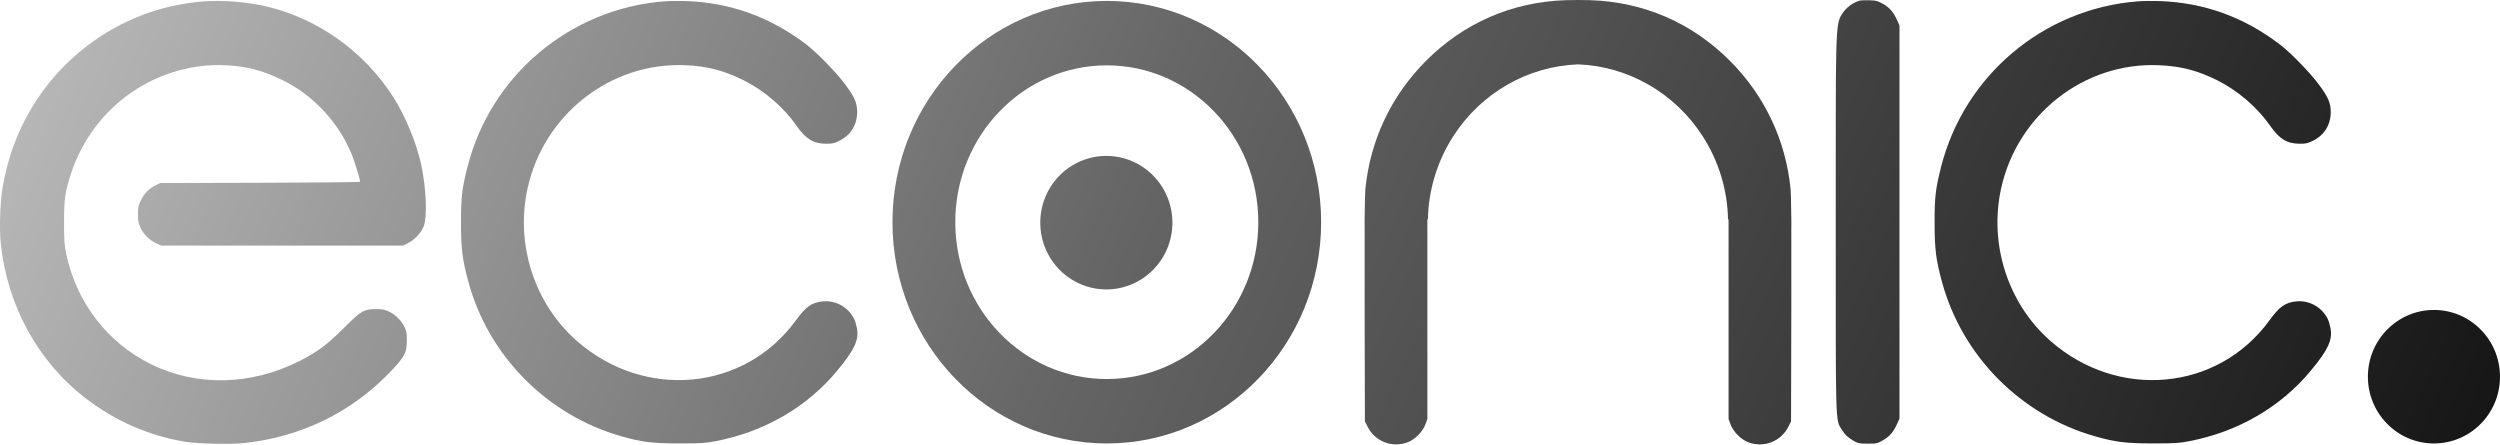
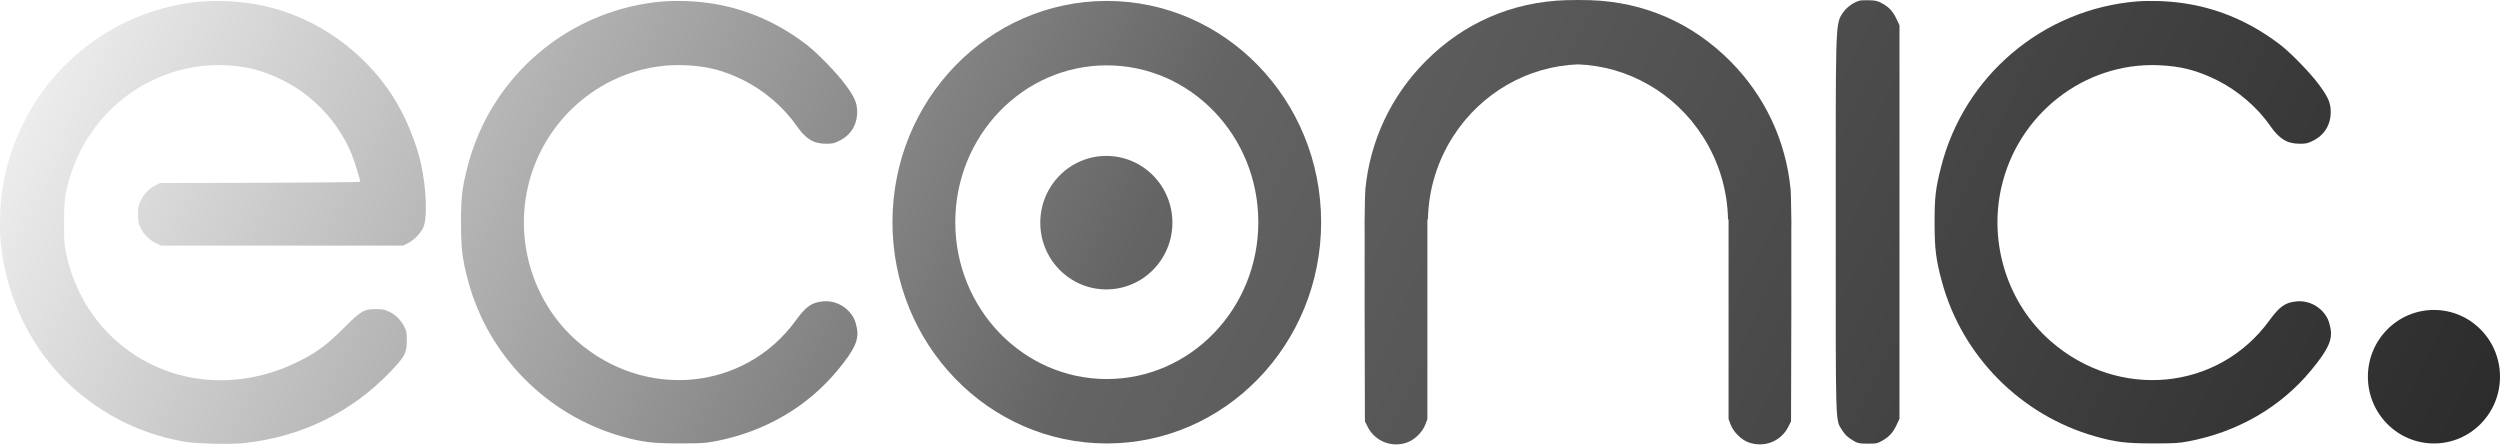
<svg xmlns="http://www.w3.org/2000/svg" width="962" height="171" viewBox="0 0 962 171" fill="none">
  <path d="M962 144.955C962 159.141 950.62 170.641 936.581 170.641C922.543 170.641 911.163 159.141 911.163 144.955C911.163 130.769 922.543 119.269 936.581 119.269C950.62 119.269 962 130.769 962 144.955Z" fill="url(#paint0_linear_6_82)" />
  <path d="M451.137 85.68C451.137 99.866 439.757 111.366 425.719 111.366C411.68 111.366 400.3 99.866 400.3 85.68C400.3 71.494 411.68 59.994 425.719 59.994C439.757 59.994 451.137 71.494 451.137 85.68Z" fill="url(#paint1_linear_6_82)" />
  <path d="M708.728 5.518C710.31 3.034 712.516 1.296 715.343 0.304C715.837 0.131 717.61 0.036 719.284 0.094C721.953 0.185 722.606 0.358 724.592 1.496C727.133 2.952 728.522 4.548 729.949 7.65L730.921 9.762V161.114L729.949 163.227C728.527 166.319 727.138 167.919 724.592 169.4C722.443 170.651 722.146 170.718 718.747 170.718C715.662 170.718 714.945 170.591 713.566 169.803C711.063 168.371 710.059 167.449 708.728 165.359C706.202 161.394 706.394 164.333 706.394 86.398C706.394 12.305 706.202 9.483 708.728 5.518Z" fill="url(#paint2_linear_6_82)" />
  <path d="M179.875 64.297C188.775 29.09 219.167 3.437 255.422 0.531C257.475 0.367 261.314 0.31 263.954 0.406C281.165 1.028 296.383 6.526 310.332 17.162C314.46 20.31 322.017 28.099 325.39 32.683C328.904 37.459 329.833 39.638 329.833 43.101C329.833 48.019 327.404 51.967 323.045 54.135C320.951 55.177 320.337 55.315 317.82 55.306C313.002 55.288 310.029 53.459 306.465 48.32C301.605 41.312 294.064 34.84 286.173 30.904C278.516 27.086 272.158 25.45 263.598 25.093C234.992 23.902 209.297 43.978 203.016 72.426C198.25 94.019 205.634 116.873 222.012 131.224C248.069 154.053 286.439 150.471 306.185 123.365C310.155 117.915 312.333 116.379 316.669 115.97C321.608 115.504 326.385 118.175 328.655 122.672C329.027 123.409 329.519 125.044 329.749 126.306C330.57 130.819 328.857 134.538 322.303 142.47C310.577 156.661 294.151 166.186 275.152 169.811C271.395 170.527 269.762 170.625 261.465 170.625C251.069 170.625 247.036 170.133 239.174 167.902C210.542 159.778 187.983 137.016 180.223 108.424C177.915 99.917 177.409 95.879 177.398 85.851C177.387 75.867 177.751 72.703 179.875 64.297Z" fill="url(#paint3_linear_6_82)" />
  <path d="M746.908 64.297C755.808 29.09 786.2 3.437 822.454 0.531C824.507 0.367 828.347 0.31 830.986 0.406C848.198 1.028 863.415 6.526 877.364 17.162C881.493 20.31 889.05 28.099 892.422 32.683C895.936 37.459 896.865 39.638 896.865 43.101C896.865 48.019 894.437 51.967 890.078 54.135C887.983 55.177 887.369 55.315 884.853 55.306C880.035 55.288 877.061 53.459 873.497 48.32C868.638 41.312 861.096 34.84 853.205 30.904C845.549 27.086 839.19 25.45 830.631 25.093C802.024 23.902 776.33 43.978 770.049 72.426C765.282 94.019 772.666 116.873 789.045 131.224C815.102 154.053 853.471 150.471 873.217 123.365C877.187 117.915 879.365 116.379 883.701 115.97C888.64 115.504 893.417 118.175 895.687 122.672C896.059 123.409 896.551 125.044 896.781 126.306C897.602 130.819 895.889 134.538 889.335 142.47C877.609 156.661 861.184 166.186 842.185 169.811C838.428 170.527 836.794 170.625 828.498 170.625C818.102 170.625 814.069 170.133 806.206 167.902C777.575 159.778 755.016 137.016 747.256 108.424C744.947 99.917 744.442 95.879 744.43 85.851C744.419 75.867 744.783 72.703 746.908 64.297Z" fill="url(#paint4_linear_6_82)" />
  <path d="M33.541 17.635C46.71 7.627 61.746 1.871 78.157 0.556C85.262 -0.014 94.543 0.678 101.834 2.319C121.805 6.816 139.748 19.446 151.13 37.019C155.814 44.249 160.276 54.969 162.048 63.243C164.014 72.42 164.477 83.215 163.068 87.019C162.149 89.503 159.525 92.308 156.902 93.614L155.124 94.498H61.982L59.974 93.546C57.417 92.335 55.234 90.129 54.035 87.546C53.248 85.849 53.094 85.016 53.094 82.456C53.094 79.72 53.218 79.139 54.264 76.992C55.537 74.379 57.356 72.555 59.999 71.239L61.626 70.428L100.11 70.334C121.275 70.282 138.593 70.108 138.593 69.947C138.593 69.042 136.325 61.718 135.238 59.112C130.193 47.022 120.523 36.672 108.908 30.929C101.225 27.131 95.134 25.525 86.834 25.111C74.316 24.486 61.652 28.095 50.929 35.342C39.797 42.867 31.286 54.294 27.203 67.195C25.002 74.153 24.657 76.65 24.655 85.696C24.654 92.805 24.753 94.25 25.481 97.687C29.445 116.401 41.312 131.859 58.071 140.14C75.656 148.829 96.703 148.358 115.363 138.857C122.192 135.38 126.1 132.462 132.372 126.154C138.848 119.64 140.036 118.942 144.637 118.942C147.152 118.942 147.995 119.1 149.666 119.885C152.112 121.034 154.237 123.116 155.551 125.65C156.424 127.333 156.536 127.934 156.541 130.961C156.548 135.763 155.776 137.238 150.203 143.065C135.255 158.691 115.874 168.136 93.912 170.498C88.675 171.06 75.583 170.755 71.047 169.965C56.956 167.509 44.625 162.127 33.221 153.455C14.651 139.334 2.695 117.545 0.277 93.42C-0.287 87.786 0.041 77.883 0.98 72.225C4.635 50.196 16.194 30.818 33.541 17.635Z" fill="url(#paint5_linear_6_82)" />
  <path fill-rule="evenodd" clip-rule="evenodd" d="M425.897 170.641C471.448 170.641 508.374 132.522 508.374 85.5C508.374 38.478 471.448 0.359 425.897 0.359C380.345 0.359 343.419 38.478 343.419 85.5C343.419 132.522 380.345 170.641 425.897 170.641ZM425.897 145.853C458.096 145.853 484.2 118.832 484.2 85.5C484.2 52.168 458.096 25.147 425.897 25.147C393.697 25.147 367.593 52.168 367.593 85.5C367.593 118.832 393.697 145.853 425.897 145.853Z" fill="url(#paint6_linear_6_82)" />
  <path d="M689.244 80.932C689.193 76.467 689.118 73.786 689.019 72.783C687.171 54.044 679.135 36.971 665.869 23.599C651.225 8.84 632.626 0.736 611.86 0.068C610.287 0.017 608.554 -0.006 607.205 0.001C605.855 -0.006 604.123 0.017 602.55 0.068C581.783 0.736 563.185 8.84 548.541 23.599C535.274 36.971 527.238 54.044 525.39 72.783C525.291 73.786 525.216 76.467 525.165 80.932C525.108 82.395 525.083 83.948 525.083 85.662C525.083 86.432 525.092 87.199 525.112 87.964C525.074 95.537 525.073 105.959 525.108 119.439L525.216 162.132L526.271 164.238C529.103 169.893 535.708 172.44 541.683 170.179C544.496 169.115 547.448 166.131 548.501 163.286L549.257 161.243V84.422H549.468C549.68 73.191 552.978 62.124 559.209 52.427C569.926 35.748 587.918 25.483 607.205 24.772C626.491 25.483 644.484 35.748 655.201 52.427C661.431 62.124 664.73 73.191 664.942 84.422H665.152V161.243L665.909 163.286C666.961 166.131 669.913 169.115 672.727 170.179C678.702 172.44 685.307 169.893 688.139 164.238L689.193 162.132L689.302 119.439C689.336 105.959 689.335 95.537 689.298 87.964C689.317 87.199 689.327 86.432 689.327 85.662C689.327 83.948 689.301 82.395 689.244 80.932Z" fill="url(#paint7_linear_6_82)" />
  <defs>
-     <linearGradient id="paint0_linear_6_82" x1="-57" y1="-73" x2="989.5" y2="394" gradientUnits="userSpaceOnUse">
-       <stop stop-color="#CCCCCC" />
-       <stop offset="0.453" stop-color="#646464" />
-       <stop offset="0.966" stop-color="#090909" />
+     <linearGradient id="paint0_linear_6_82" x1="-1.71738e-06" y1="-60.5" x2="978.5" y2="408" gradientUnits="userSpaceOnUse">
+       <stop stop-color="white" />
+       <stop offset="0.425" stop-color="#646464" />
+       <stop offset="0.966" stop-color="#222222" />
    </linearGradient>
-     <linearGradient id="paint1_linear_6_82" x1="-57" y1="-73" x2="989.5" y2="394" gradientUnits="userSpaceOnUse">
-       <stop stop-color="#CCCCCC" />
-       <stop offset="0.453" stop-color="#646464" />
-       <stop offset="0.966" stop-color="#090909" />
+     <linearGradient id="paint1_linear_6_82" x1="-1.71738e-06" y1="-60.5" x2="978.5" y2="408" gradientUnits="userSpaceOnUse">
+       <stop stop-color="white" />
+       <stop offset="0.425" stop-color="#646464" />
+       <stop offset="0.966" stop-color="#222222" />
    </linearGradient>
-     <linearGradient id="paint2_linear_6_82" x1="-57" y1="-73" x2="989.5" y2="394" gradientUnits="userSpaceOnUse">
-       <stop stop-color="#CCCCCC" />
-       <stop offset="0.453" stop-color="#646464" />
-       <stop offset="0.966" stop-color="#090909" />
+     <linearGradient id="paint2_linear_6_82" x1="-1.71738e-06" y1="-60.5" x2="978.5" y2="408" gradientUnits="userSpaceOnUse">
+       <stop stop-color="white" />
+       <stop offset="0.425" stop-color="#646464" />
+       <stop offset="0.966" stop-color="#222222" />
    </linearGradient>
-     <linearGradient id="paint3_linear_6_82" x1="-57" y1="-73" x2="989.5" y2="394" gradientUnits="userSpaceOnUse">
-       <stop stop-color="#CCCCCC" />
-       <stop offset="0.453" stop-color="#646464" />
-       <stop offset="0.966" stop-color="#090909" />
+     <linearGradient id="paint3_linear_6_82" x1="-1.71738e-06" y1="-60.5" x2="978.5" y2="408" gradientUnits="userSpaceOnUse">
+       <stop stop-color="white" />
+       <stop offset="0.425" stop-color="#646464" />
+       <stop offset="0.966" stop-color="#222222" />
    </linearGradient>
-     <linearGradient id="paint4_linear_6_82" x1="-57" y1="-73" x2="989.5" y2="394" gradientUnits="userSpaceOnUse">
-       <stop stop-color="#CCCCCC" />
-       <stop offset="0.453" stop-color="#646464" />
-       <stop offset="0.966" stop-color="#090909" />
+     <linearGradient id="paint4_linear_6_82" x1="-1.71738e-06" y1="-60.5" x2="978.5" y2="408" gradientUnits="userSpaceOnUse">
+       <stop stop-color="white" />
+       <stop offset="0.425" stop-color="#646464" />
+       <stop offset="0.966" stop-color="#222222" />
    </linearGradient>
-     <linearGradient id="paint5_linear_6_82" x1="-57" y1="-73" x2="989.5" y2="394" gradientUnits="userSpaceOnUse">
-       <stop stop-color="#CCCCCC" />
-       <stop offset="0.453" stop-color="#646464" />
-       <stop offset="0.966" stop-color="#090909" />
+     <linearGradient id="paint5_linear_6_82" x1="-1.71738e-06" y1="-60.5" x2="978.5" y2="408" gradientUnits="userSpaceOnUse">
+       <stop stop-color="white" />
+       <stop offset="0.425" stop-color="#646464" />
+       <stop offset="0.966" stop-color="#222222" />
    </linearGradient>
-     <linearGradient id="paint6_linear_6_82" x1="-57" y1="-73" x2="989.5" y2="394" gradientUnits="userSpaceOnUse">
-       <stop stop-color="#CCCCCC" />
-       <stop offset="0.453" stop-color="#646464" />
-       <stop offset="0.966" stop-color="#090909" />
+     <linearGradient id="paint6_linear_6_82" x1="-1.71738e-06" y1="-60.5" x2="978.5" y2="408" gradientUnits="userSpaceOnUse">
+       <stop stop-color="white" />
+       <stop offset="0.425" stop-color="#646464" />
+       <stop offset="0.966" stop-color="#222222" />
    </linearGradient>
-     <linearGradient id="paint7_linear_6_82" x1="-57" y1="-73" x2="989.5" y2="394" gradientUnits="userSpaceOnUse">
-       <stop stop-color="#CCCCCC" />
-       <stop offset="0.453" stop-color="#646464" />
-       <stop offset="0.966" stop-color="#090909" />
+     <linearGradient id="paint7_linear_6_82" x1="-1.71738e-06" y1="-60.5" x2="978.5" y2="408" gradientUnits="userSpaceOnUse">
+       <stop stop-color="white" />
+       <stop offset="0.425" stop-color="#646464" />
+       <stop offset="0.966" stop-color="#222222" />
    </linearGradient>
  </defs>
</svg>
